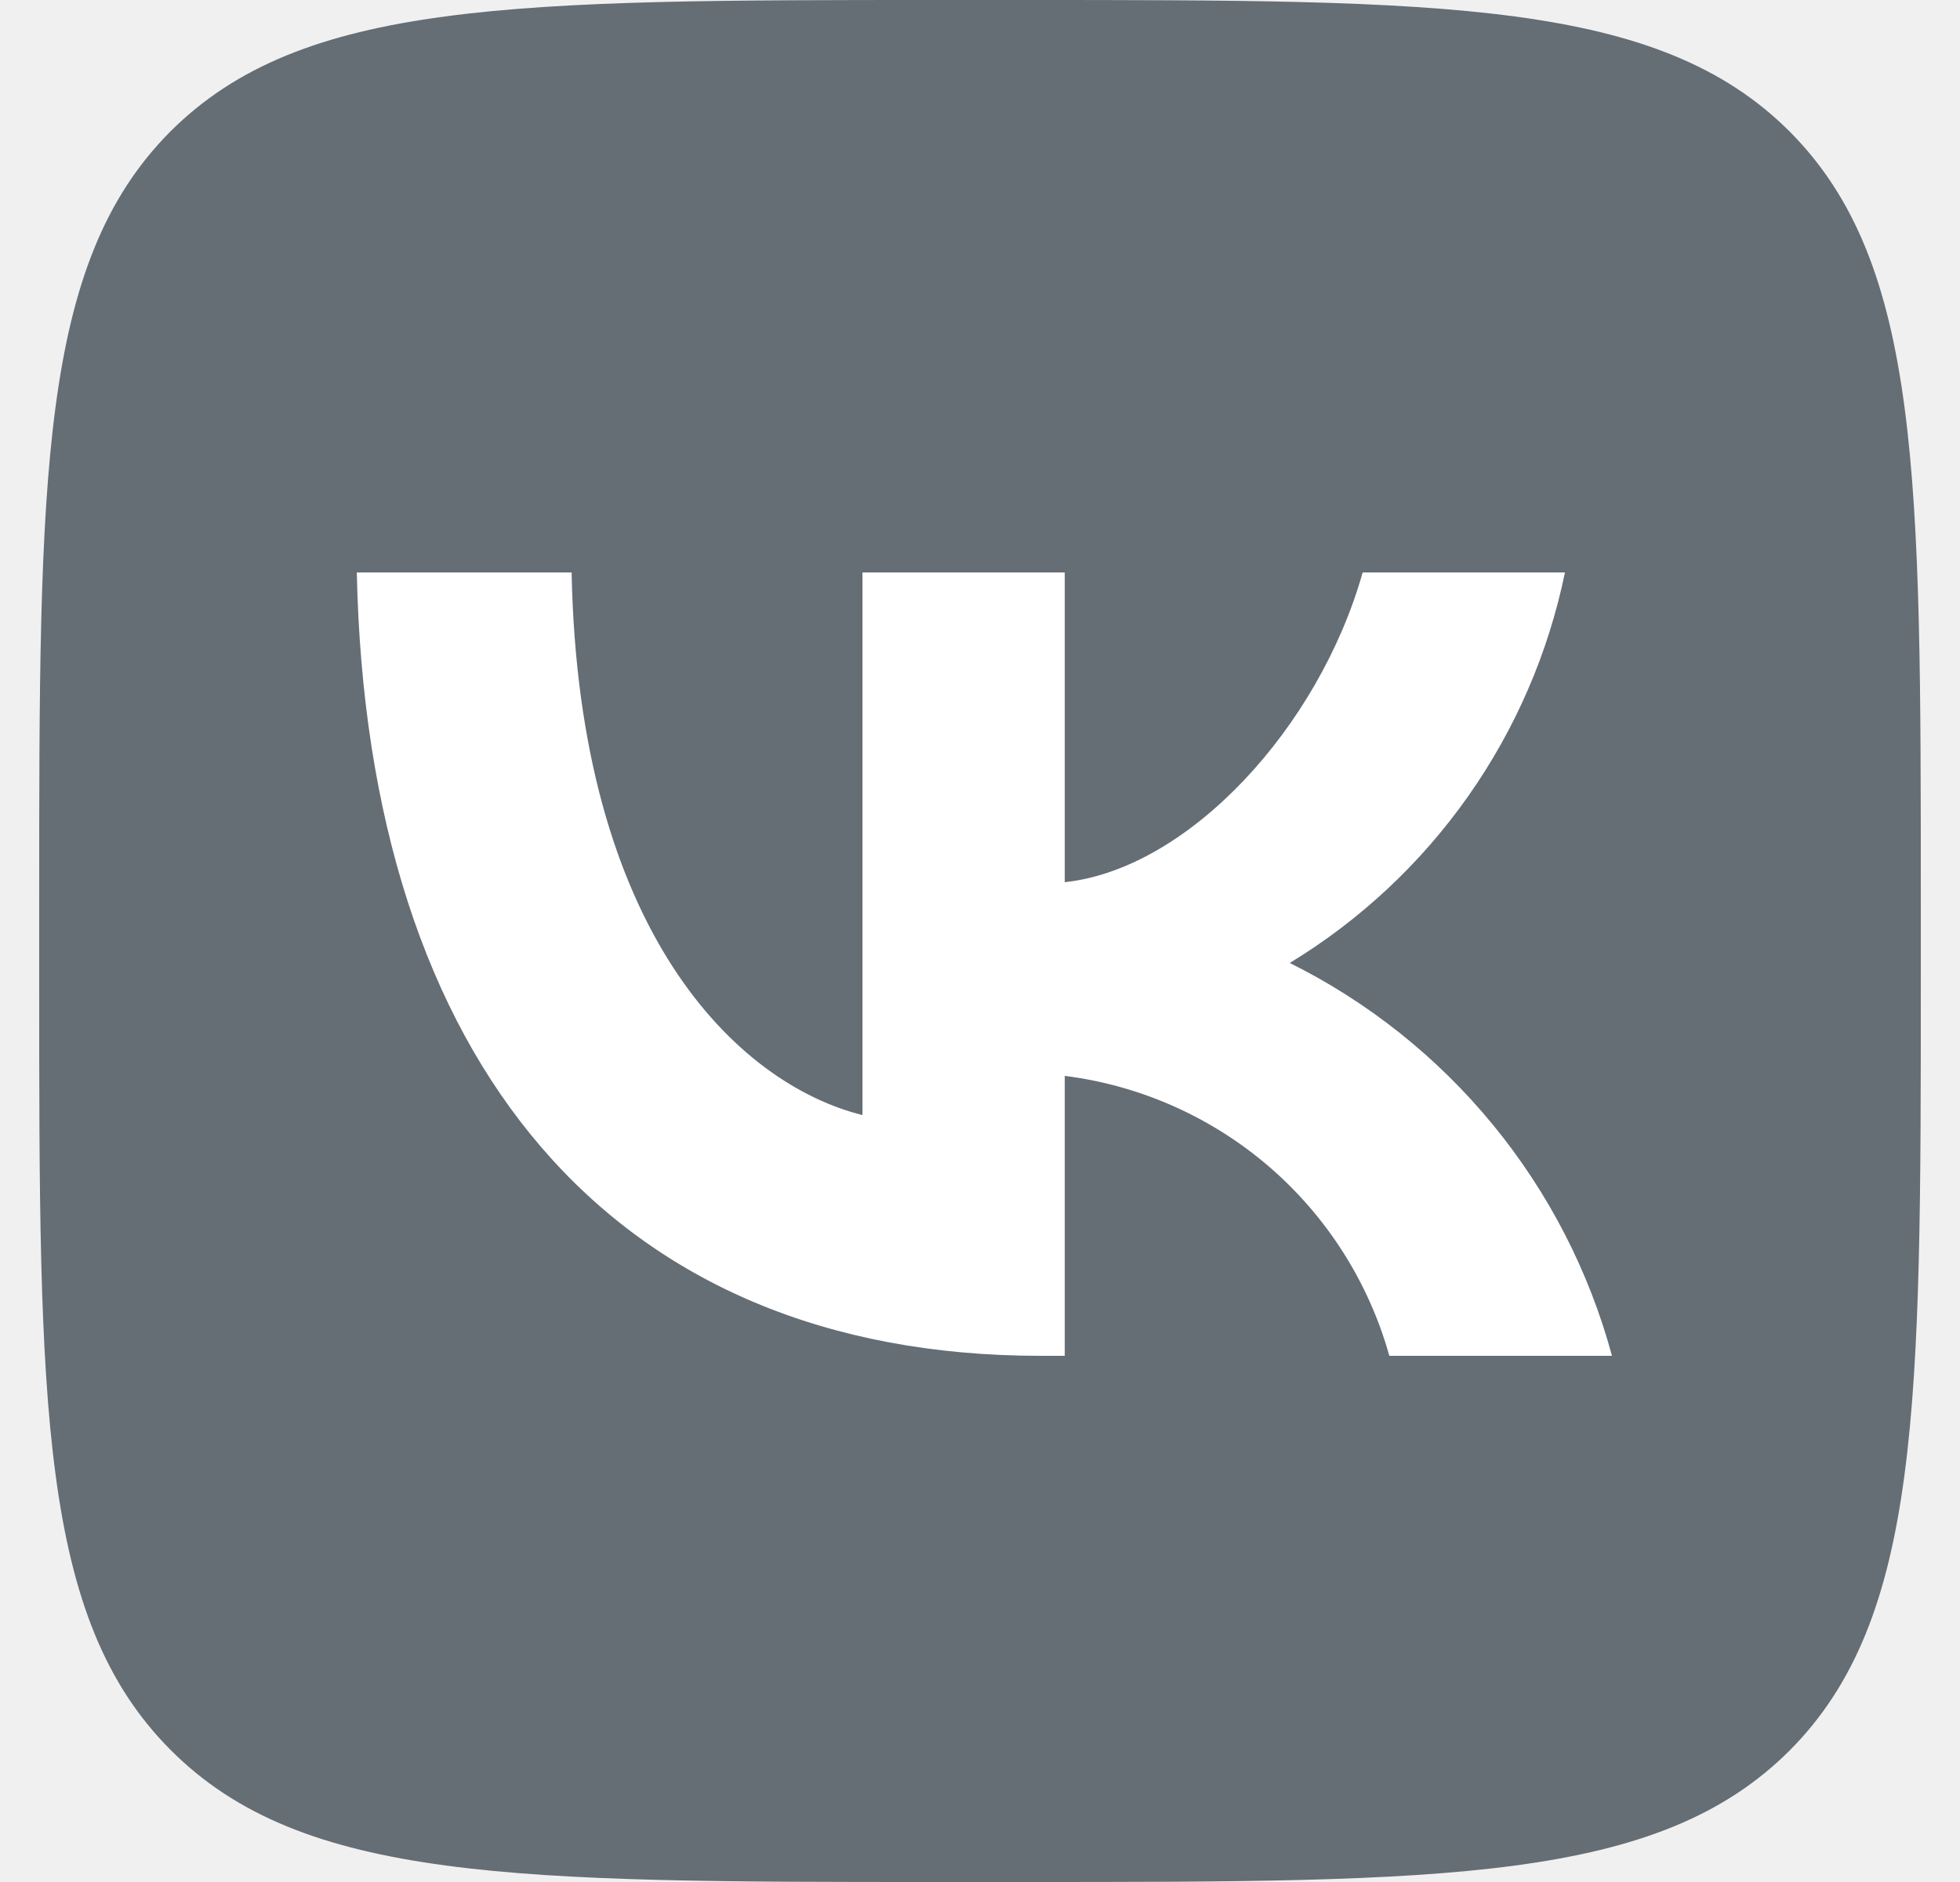
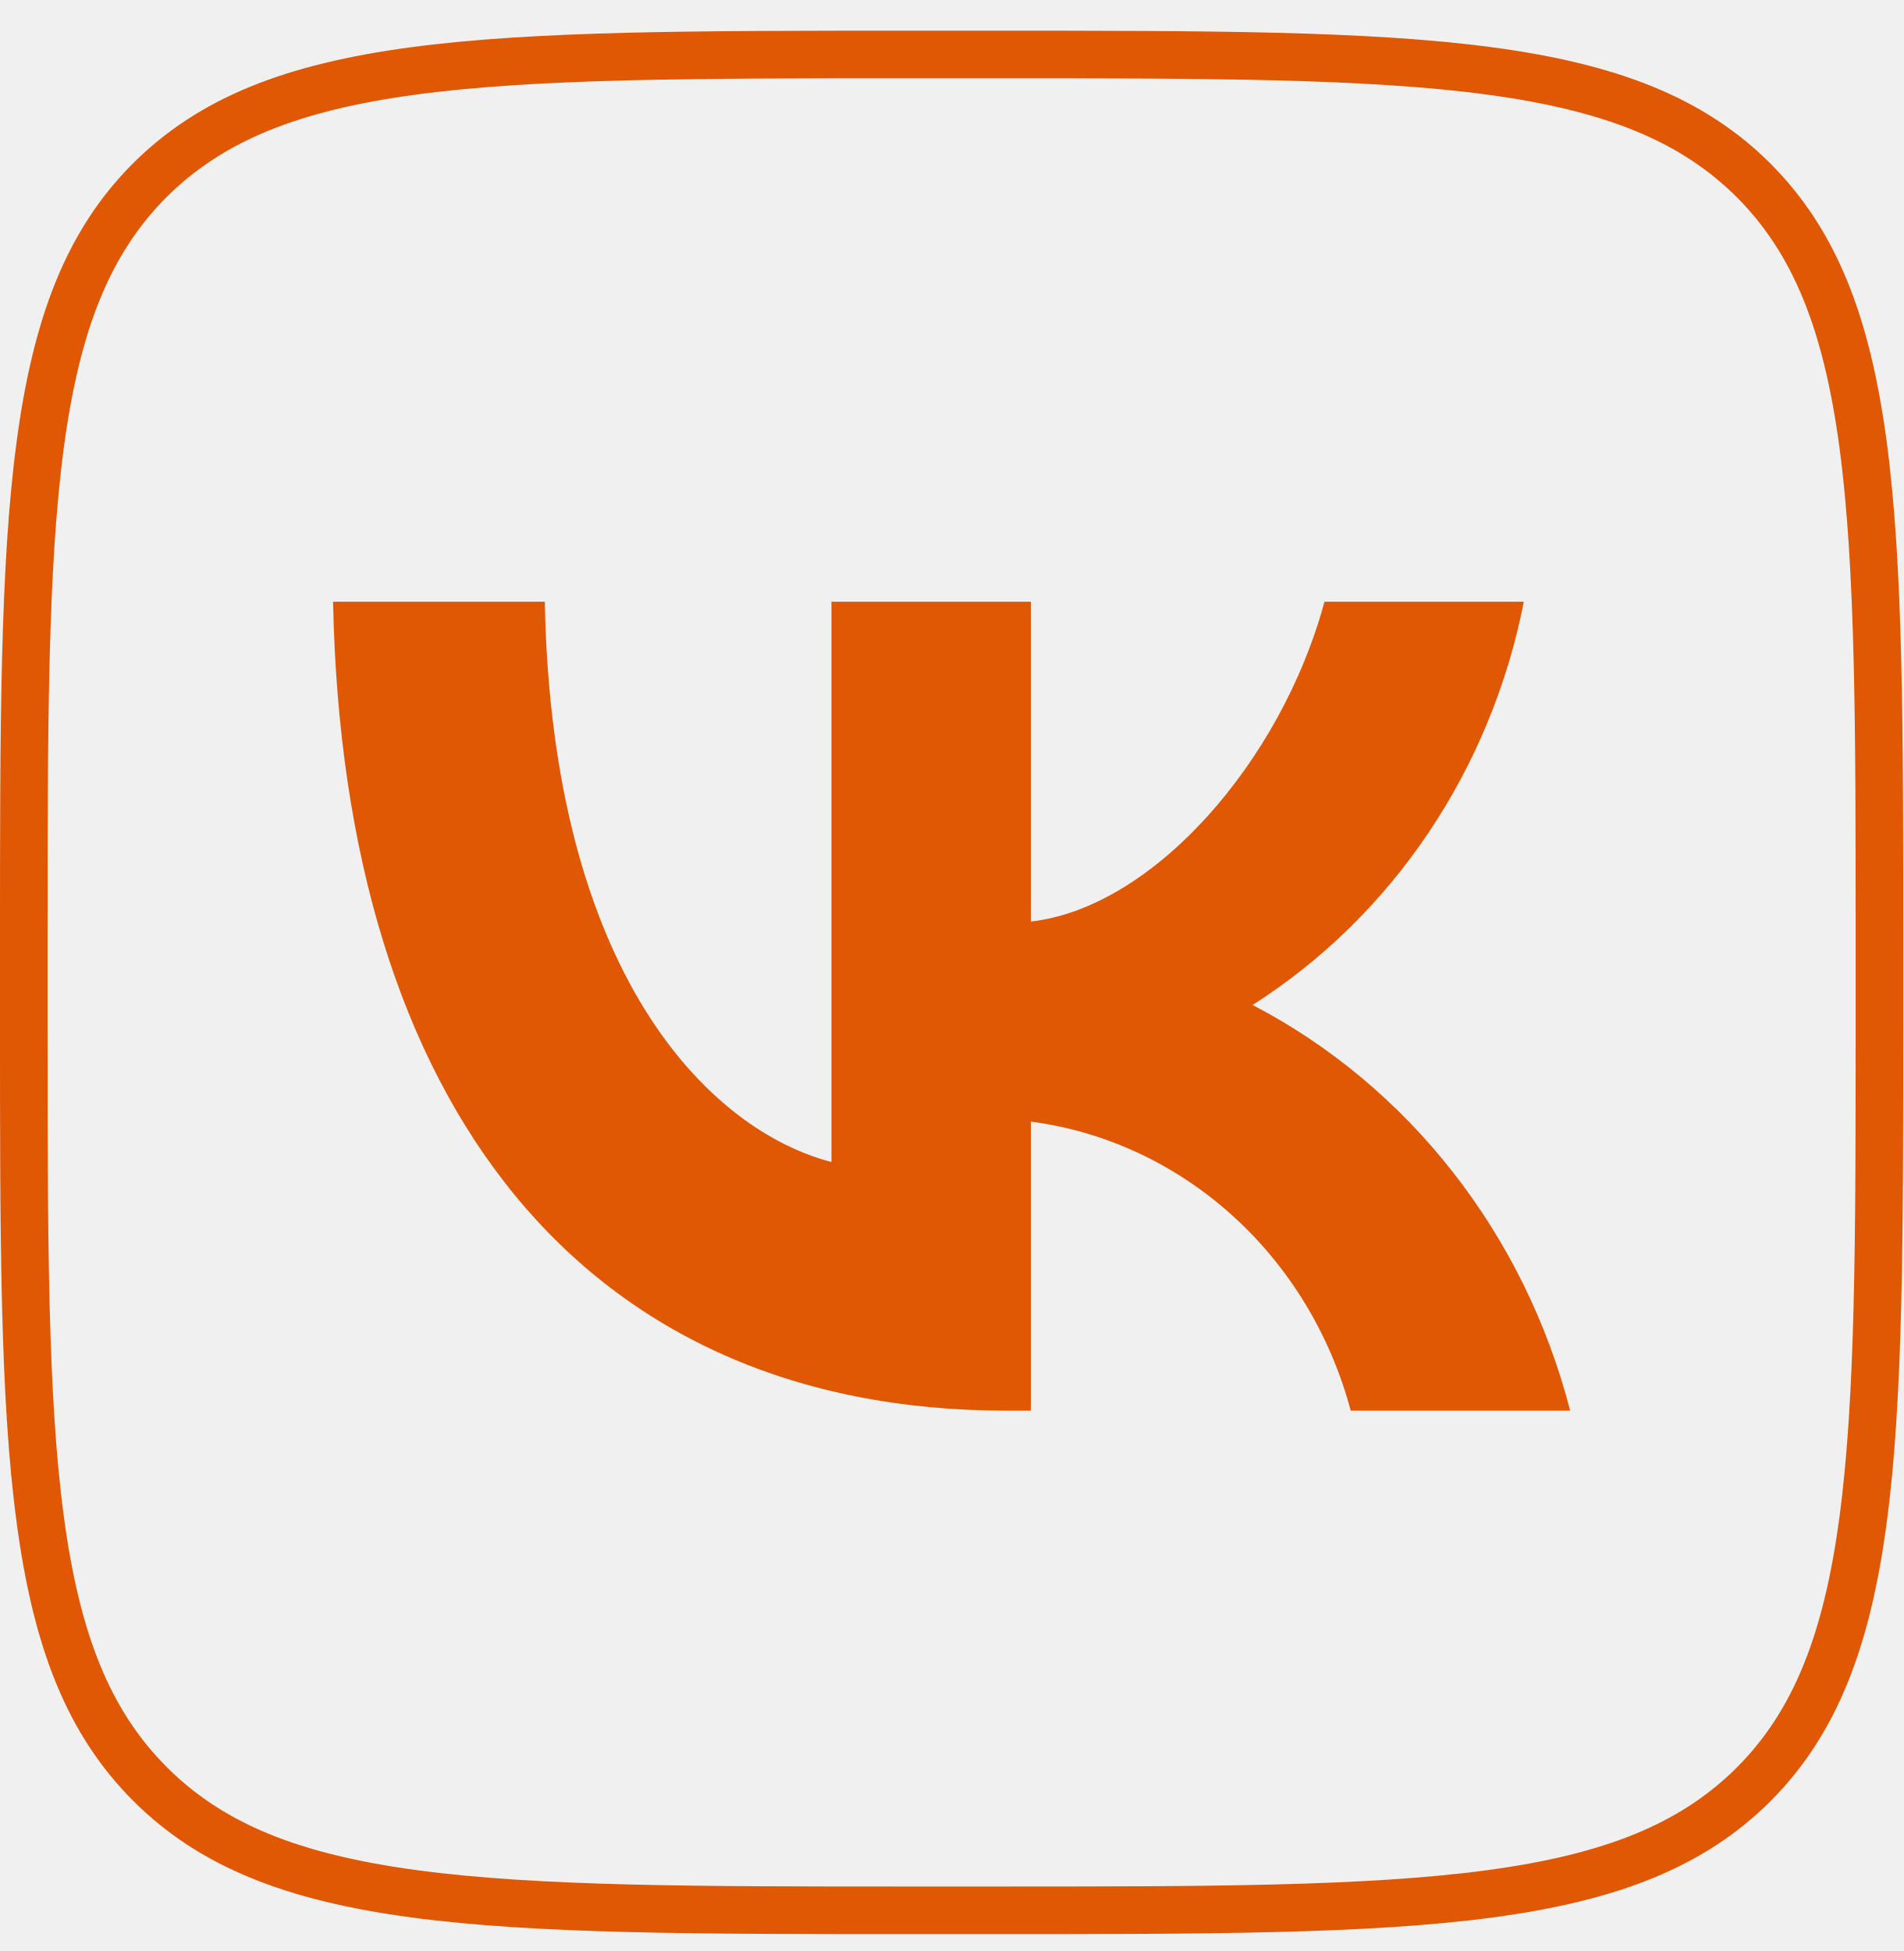
- <svg xmlns="http://www.w3.org/2000/svg" width="25" height="24" viewBox="0 0 25 24" fill="none">
-   <path d="M12 24H13C18.44 24 21.15 24 22.83 22.32C24.5 20.64 24.5 17.92 24.5 12.5V11.48C24.5 6.08 24.5 3.36 22.83 1.68C21.15 0 18.43 0 13 0H12C6.56 0 3.85 0 2.17 1.68C0.5 3.36 0.5 6.08 0.5 11.5V12.52C0.5 17.92 0.5 20.64 2.18 22.32C3.86 24 6.58 24 12 24Z" fill="#656D75" />
-   <path d="M13.271 17.29C7.801 17.29 4.681 13.54 4.551 7.3H7.291C7.381 11.88 9.401 13.82 11.001 14.22V7.3H13.581V11.25C15.161 11.08 16.821 9.28 17.381 7.3H19.961C19.75 8.327 19.329 9.299 18.725 10.156C18.121 11.013 17.347 11.736 16.451 12.28C17.451 12.777 18.335 13.481 19.043 14.344C19.752 15.208 20.269 16.212 20.561 17.29H17.721C17.459 16.354 16.926 15.515 16.19 14.88C15.453 14.245 14.546 13.842 13.581 13.72V17.29H13.271Z" fill="white" />
+ <svg xmlns="http://www.w3.org/2000/svg" width="40" height="41" viewBox="0 0 40 41" fill="none">
+   <path d="M20.833 40.145H19.167C14.636 40.145 11.284 40.144 8.712 39.799C6.155 39.456 4.445 38.782 3.154 37.491C1.862 36.2 1.188 34.49 0.846 31.936C0.501 29.369 0.5 26.025 0.5 21.511V19.811C0.5 15.28 0.501 11.928 0.844 9.356C1.184 6.799 1.854 5.089 3.137 3.798C4.429 2.507 6.134 1.833 8.691 1.49C11.263 1.146 14.619 1.145 19.167 1.145H20.833C25.372 1.145 28.729 1.146 31.302 1.49C33.862 1.833 35.572 2.507 36.863 3.798C38.146 5.089 38.816 6.799 39.157 9.352C39.499 11.92 39.5 15.264 39.5 19.778V21.478C39.5 26.009 39.499 29.361 39.157 31.933C38.816 34.49 38.146 36.2 36.863 37.491C35.571 38.782 33.866 39.456 31.309 39.799C28.737 40.144 25.381 40.145 20.833 40.145Z" stroke="#E05704" />
+   <path d="M21.161 29.645C12.278 29.645 7.211 23.263 7 12.645H11.45C11.596 20.438 14.876 23.74 17.475 24.42V12.645H21.665V19.366C24.23 19.077 26.926 16.014 27.836 12.645H32.026C31.683 14.392 31 16.047 30.019 17.505C29.038 18.963 27.781 20.193 26.325 21.119C27.95 21.965 29.385 23.162 30.535 24.632C31.686 26.101 32.526 27.81 33 29.645H28.388C27.962 28.051 27.097 26.624 25.901 25.544C24.705 24.463 23.232 23.776 21.665 23.57V29.645H21.161Z" fill="#E05704" />
</svg>
